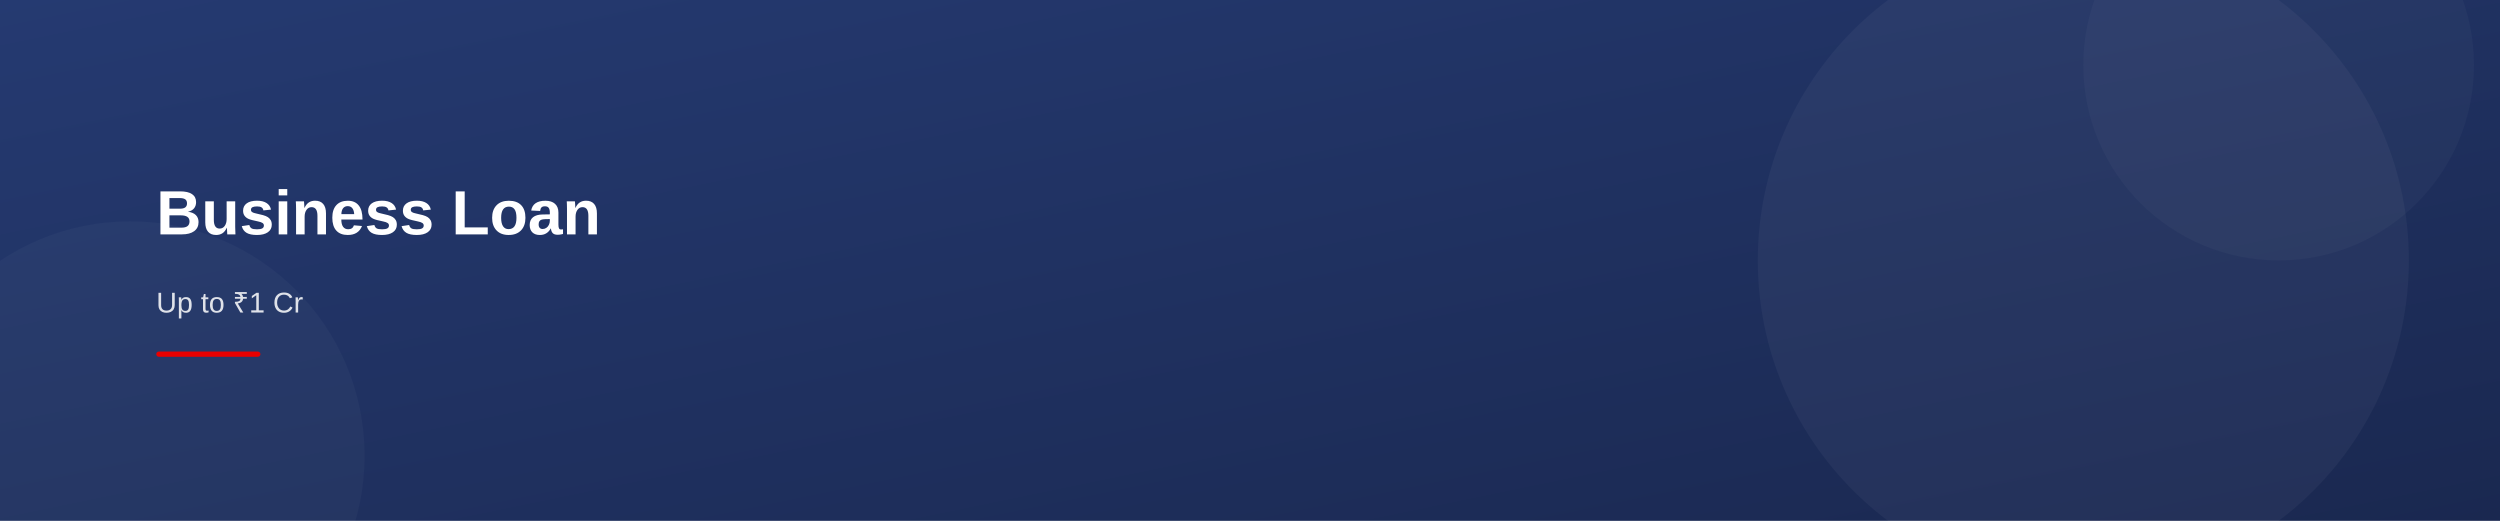
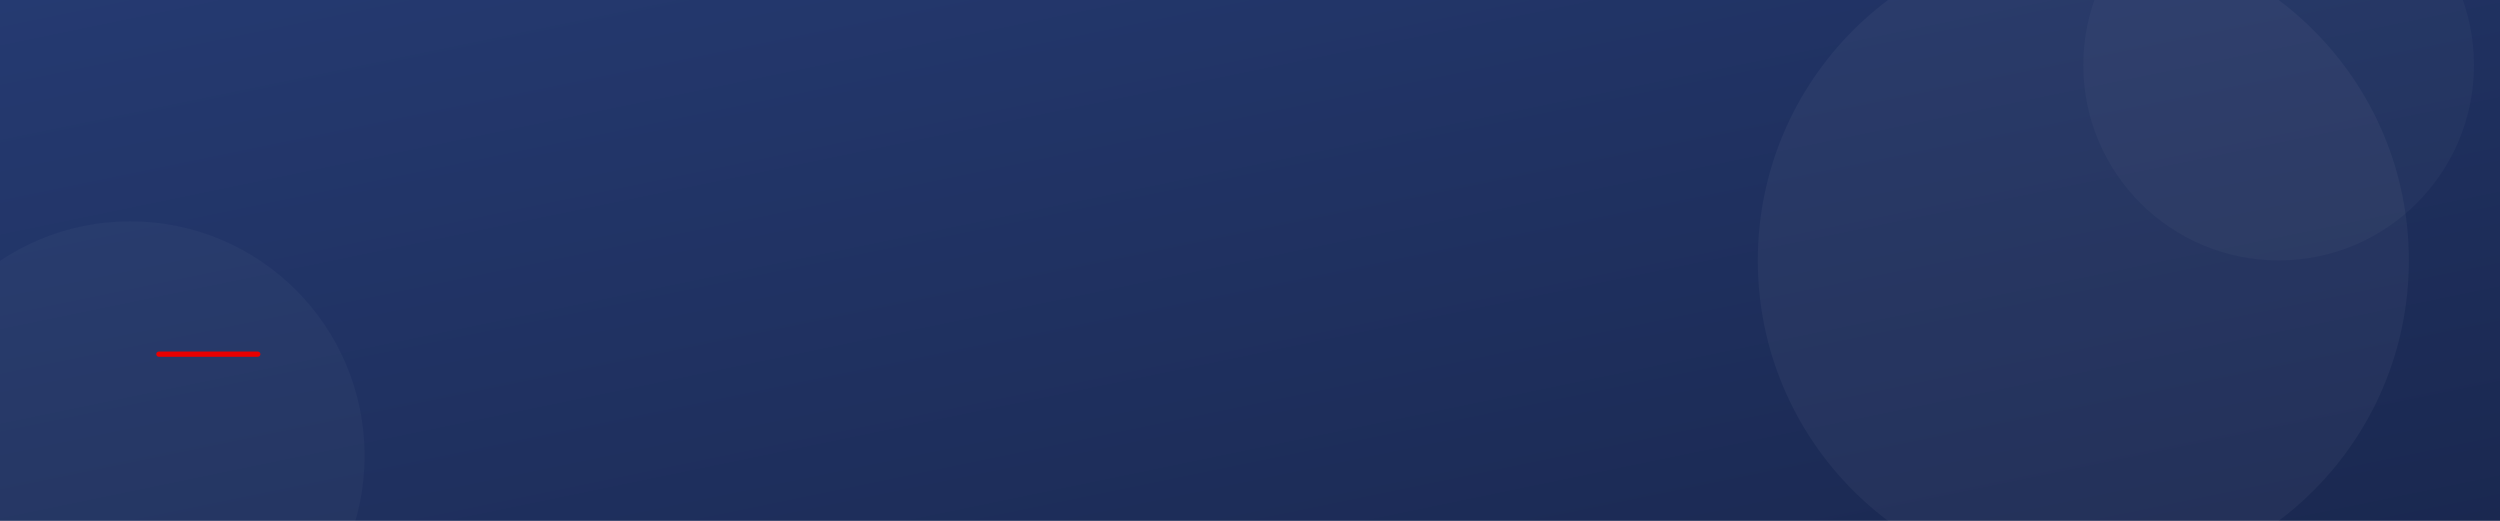
<svg xmlns="http://www.w3.org/2000/svg" width="1920" height="400" viewBox="0 0 1920 400">
  <defs>
    <linearGradient id="bg" x1="0%" y1="0%" x2="100%" y2="100%">
      <stop offset="0%" style="stop-color:#253A71;stop-opacity:1" />
      <stop offset="100%" style="stop-color:#1a2850;stop-opacity:1" />
    </linearGradient>
  </defs>
  <rect width="1920" height="400" fill="url(#bg)" />
  <circle cx="1600" cy="200" r="250" fill="white" fill-opacity="0.04" />
  <circle cx="1750" cy="50" r="150" fill="white" fill-opacity="0.03" />
  <circle cx="100" cy="350" r="180" fill="white" fill-opacity="0.03" />
-   <text x="120" y="180" font-family="Arial, sans-serif" font-size="48" font-weight="700" fill="white">Business Loan</text>
-   <text x="120" y="240" font-family="Arial, sans-serif" font-size="22" fill="rgba(255,255,255,0.85)">Up to ₹1 Cr</text>
  <rect x="120" y="270" width="80" height="4" fill="#e90000" rx="2" />
</svg>
